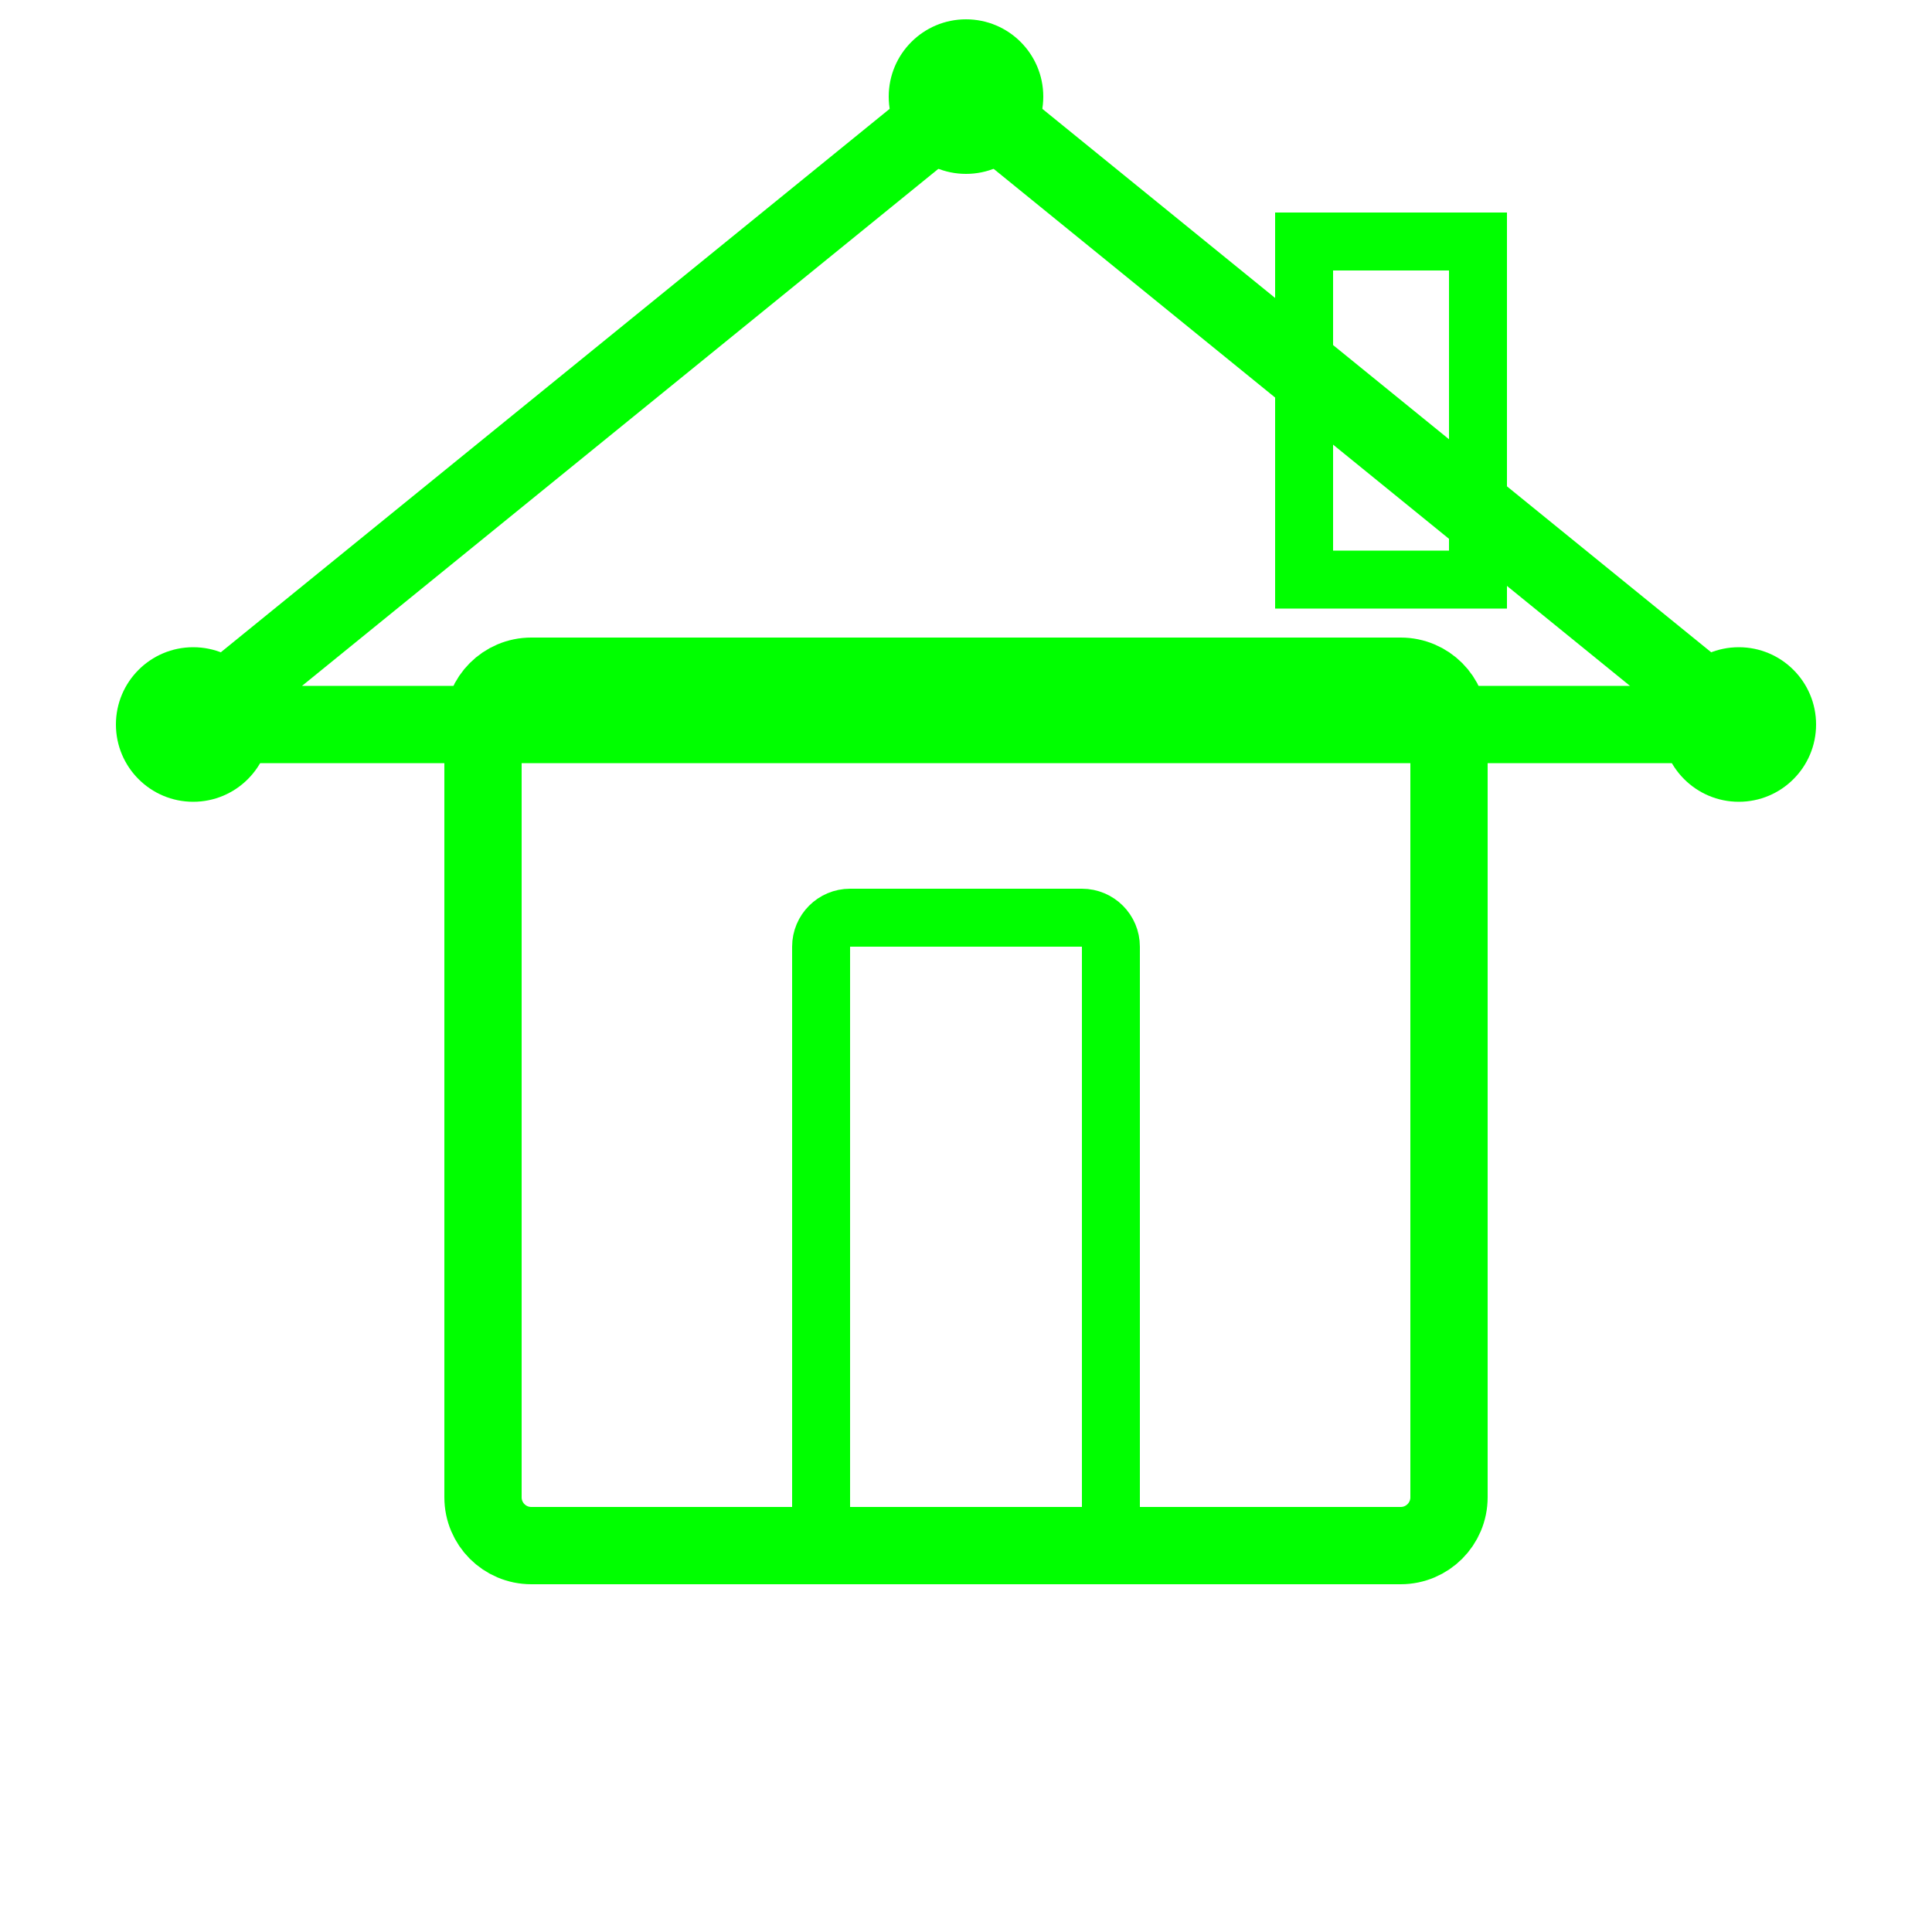
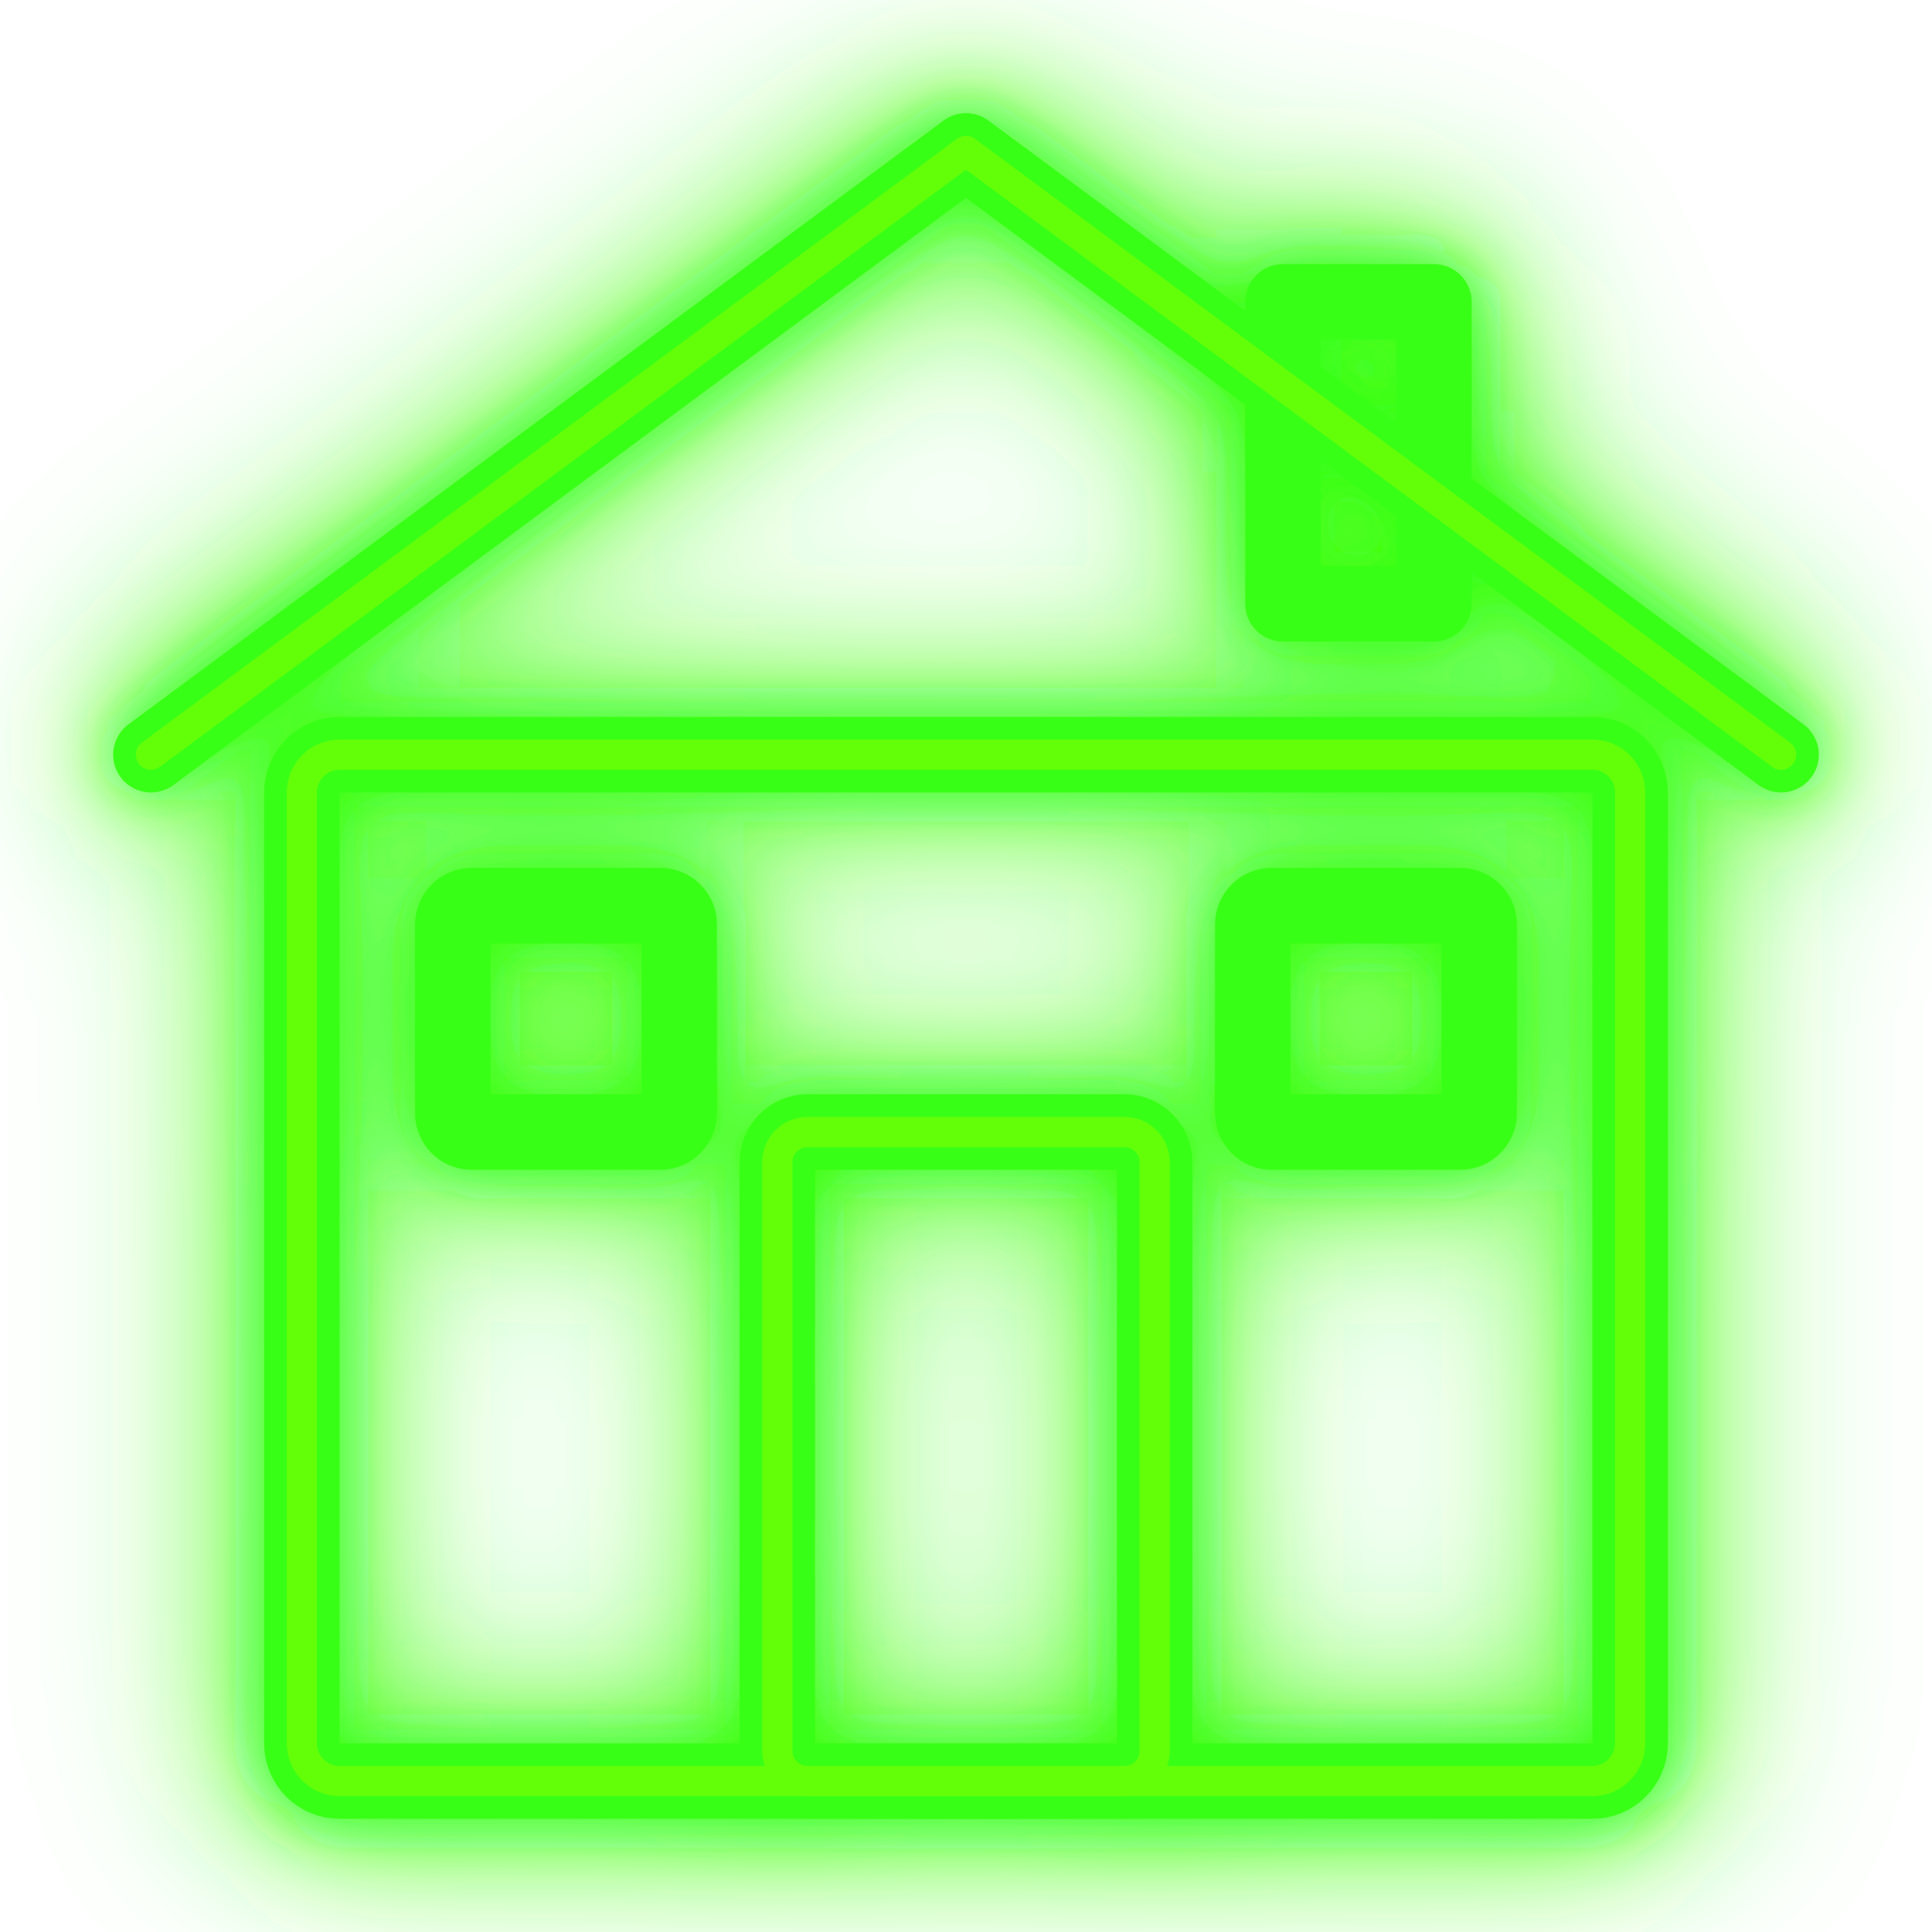
- <svg xmlns="http://www.w3.org/2000/svg" viewBox="0 0 200 200">
-   <rect x="50" y="70" width="100" height="90" rx="5" fill="none" stroke="#00FF00" stroke-width="8" />
-   <path d="M20 75 L100 10 L180 75 Z" fill="none" stroke="#00FF00" stroke-width="8" stroke-linejoin="round" />
-   <rect x="85" y="95" width="30" height="65" rx="3" fill="none" stroke="#00FF00" stroke-width="6" />
-   <rect x="135" y="25" width="18" height="35" fill="none" stroke="#00FF00" stroke-width="6" />
-   <filter id="neon-glow" x="-50%" y="-50%" width="200%" height="200%">
-     <feGaussianBlur stdDeviation="4" result="coloredBlur" />
-     <feMerge>
-       <feMergeNode in="coloredBlur" />
-       <feMergeNode in="SourceGraphic" />
-     </feMerge>
-   </filter>
-   <circle cx="20" cy="75" r="8" fill="#00FF00" />
-   <circle cx="180" cy="75" r="8" fill="#00FF00" />
-   <circle cx="100" cy="10" r="8" fill="#00FF00" />
+ <svg xmlns="http://www.w3.org/2000/svg" viewBox="0 0 512 512">
+   <defs>
+     <filter id="neon-glow" x="-100%" y="-100%" width="300%" height="300%">
+       <feGaussianBlur stdDeviation="8" result="glow1" />
+       <feGaussianBlur stdDeviation="16" result="glow2" />
+       <feGaussianBlur stdDeviation="24" result="glow3" />
+       <feMerge>
+         <feMergeNode in="glow3" />
+         <feMergeNode in="glow2" />
+         <feMergeNode in="glow1" />
+         <feMergeNode in="SourceGraphic" />
+       </feMerge>
+     </filter>
+   </defs>
+   <g filter="url(#neon-glow)" stroke="#39FF14" stroke-width="20" fill="none" stroke-linecap="round" stroke-linejoin="round">
+     <path d="M40 200 L256 40 L472 200" />
+     <rect x="80" y="200" width="352" height="272" rx="10" />
+     <rect x="206" y="300" width="100" height="172" rx="8" />
+     <rect x="120" y="240" width="60" height="60" rx="5" />
+     <rect x="332" y="240" width="60" height="60" rx="5" />
+     <rect x="340" y="80" width="40" height="80" />
+   </g>
+   <g stroke="#7FFF00" stroke-width="8" fill="none" stroke-linecap="round" stroke-linejoin="round" opacity="0.6">
+     <path d="M40 200 L256 40 L472 200" />
+     <rect x="80" y="200" width="352" height="272" rx="10" />
+     <rect x="206" y="300" width="100" height="172" rx="8" />
+   </g>
</svg>
